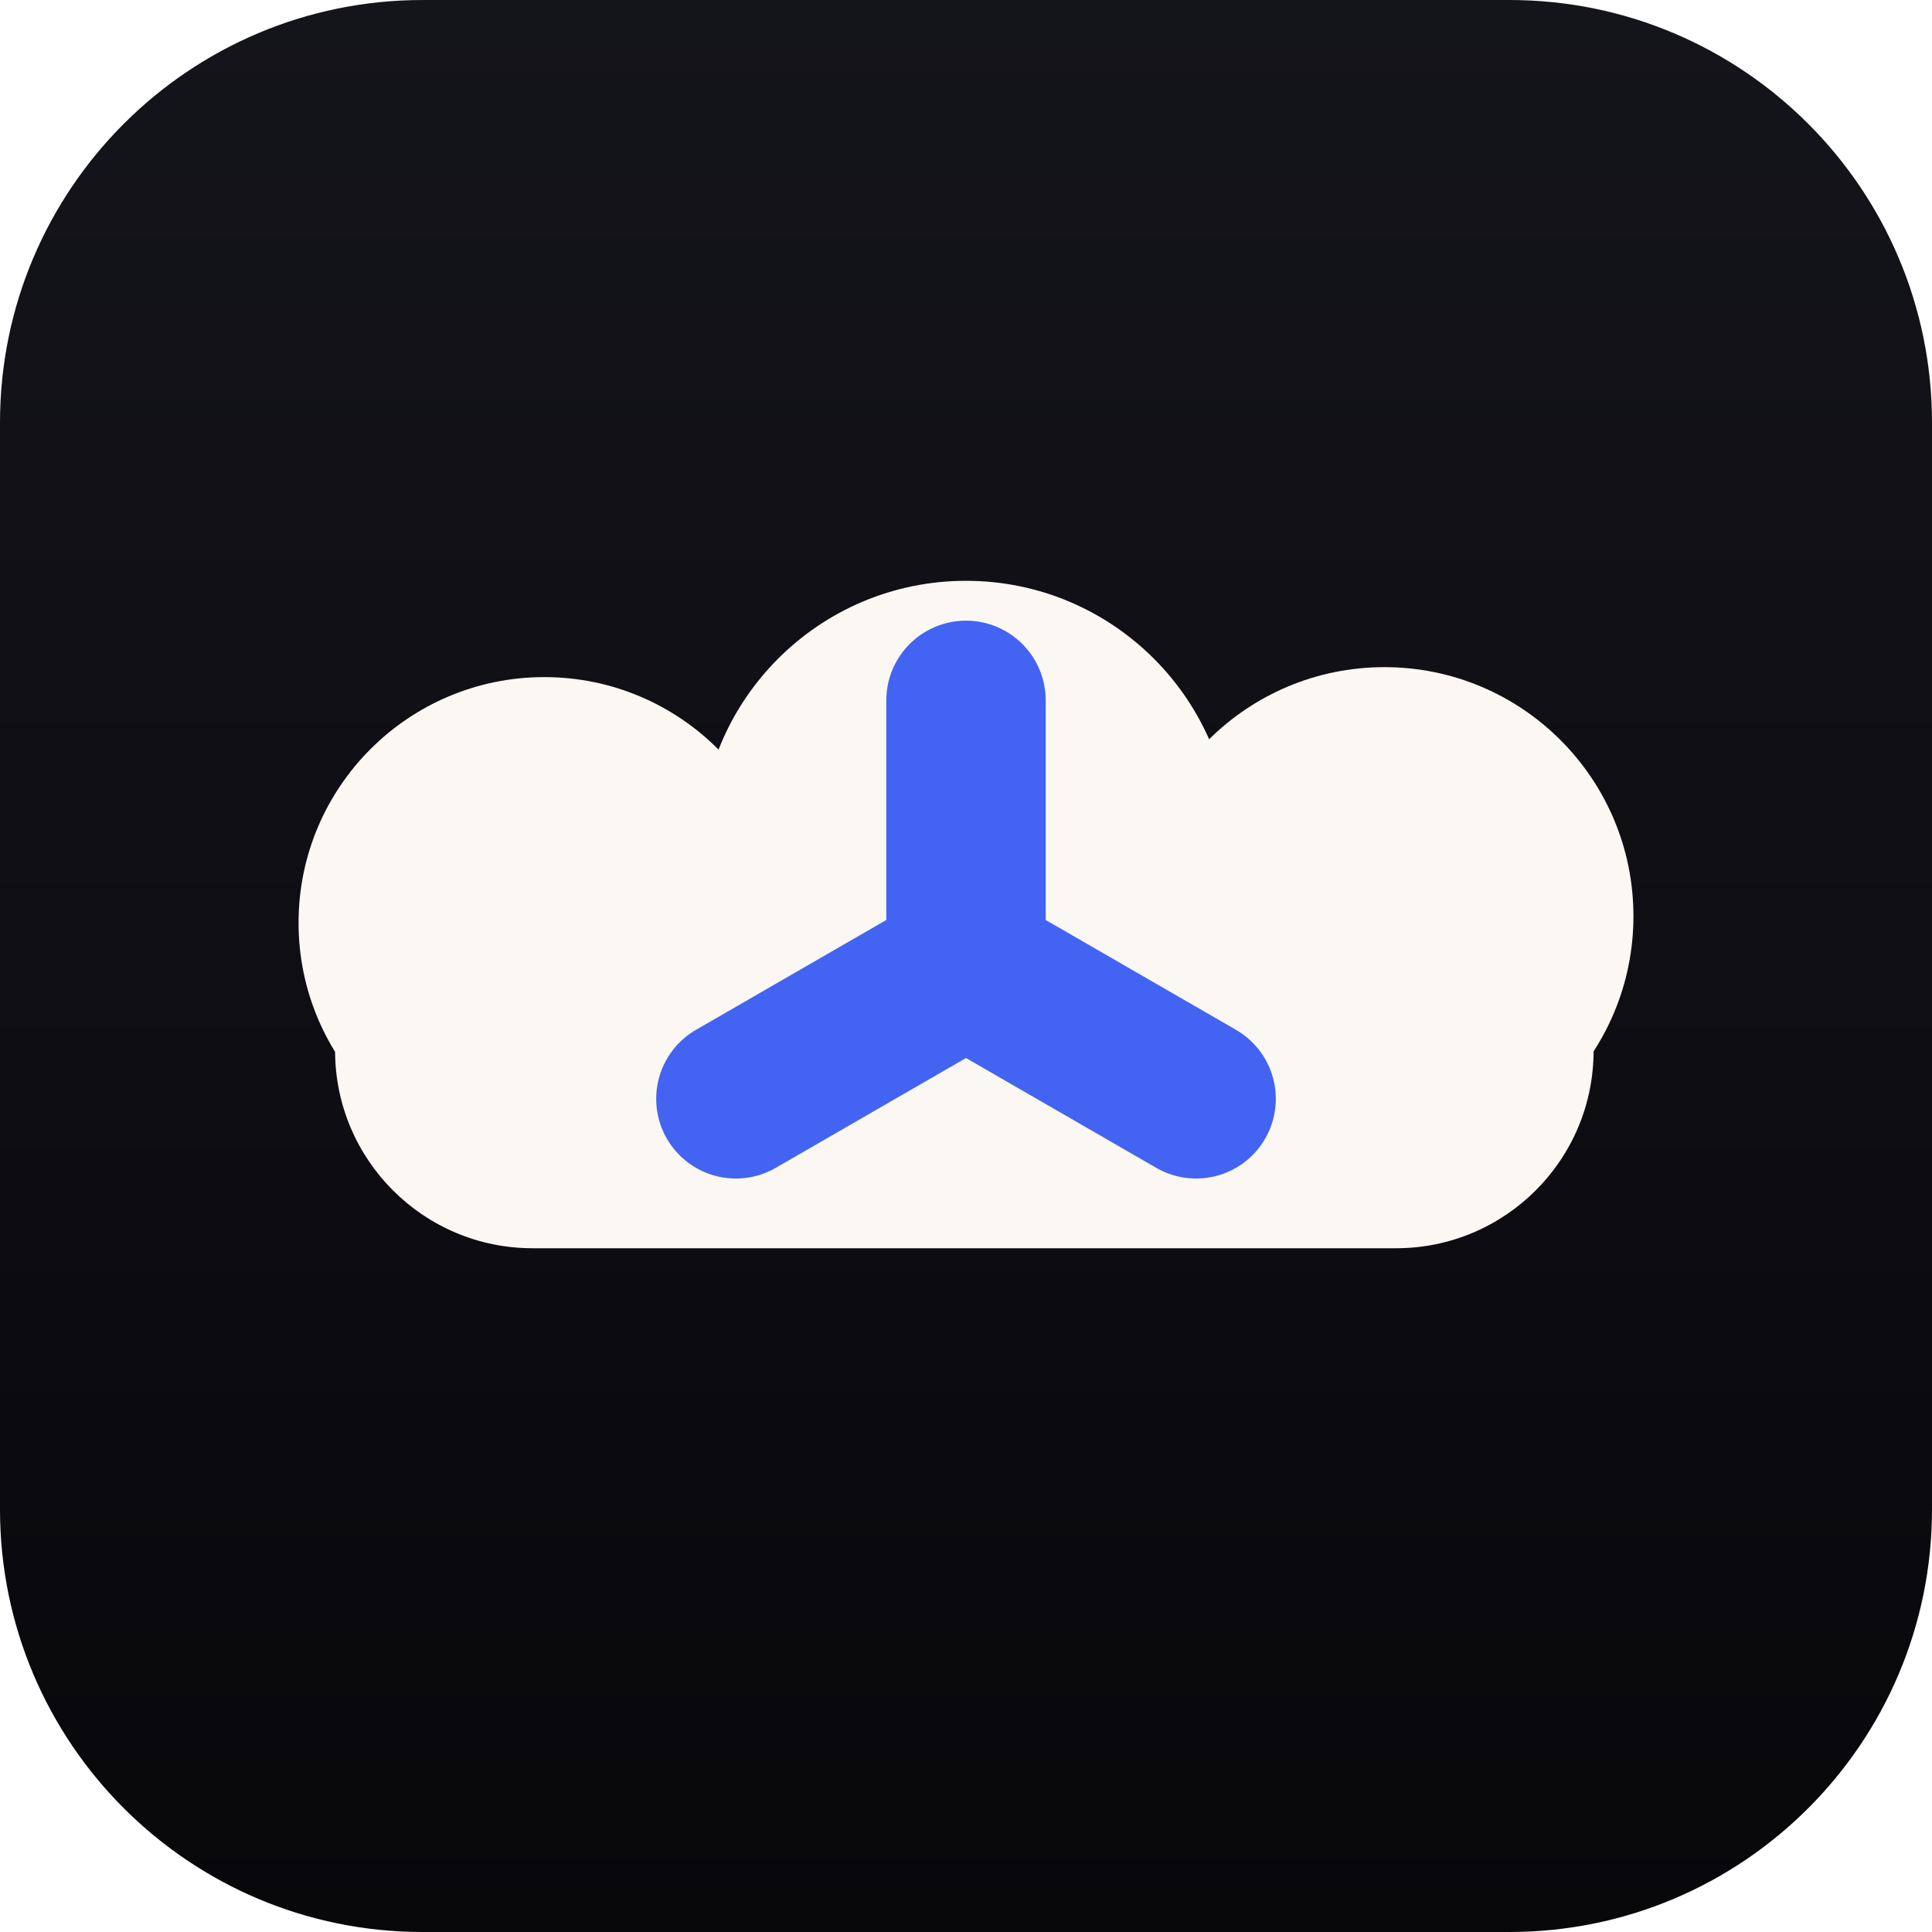
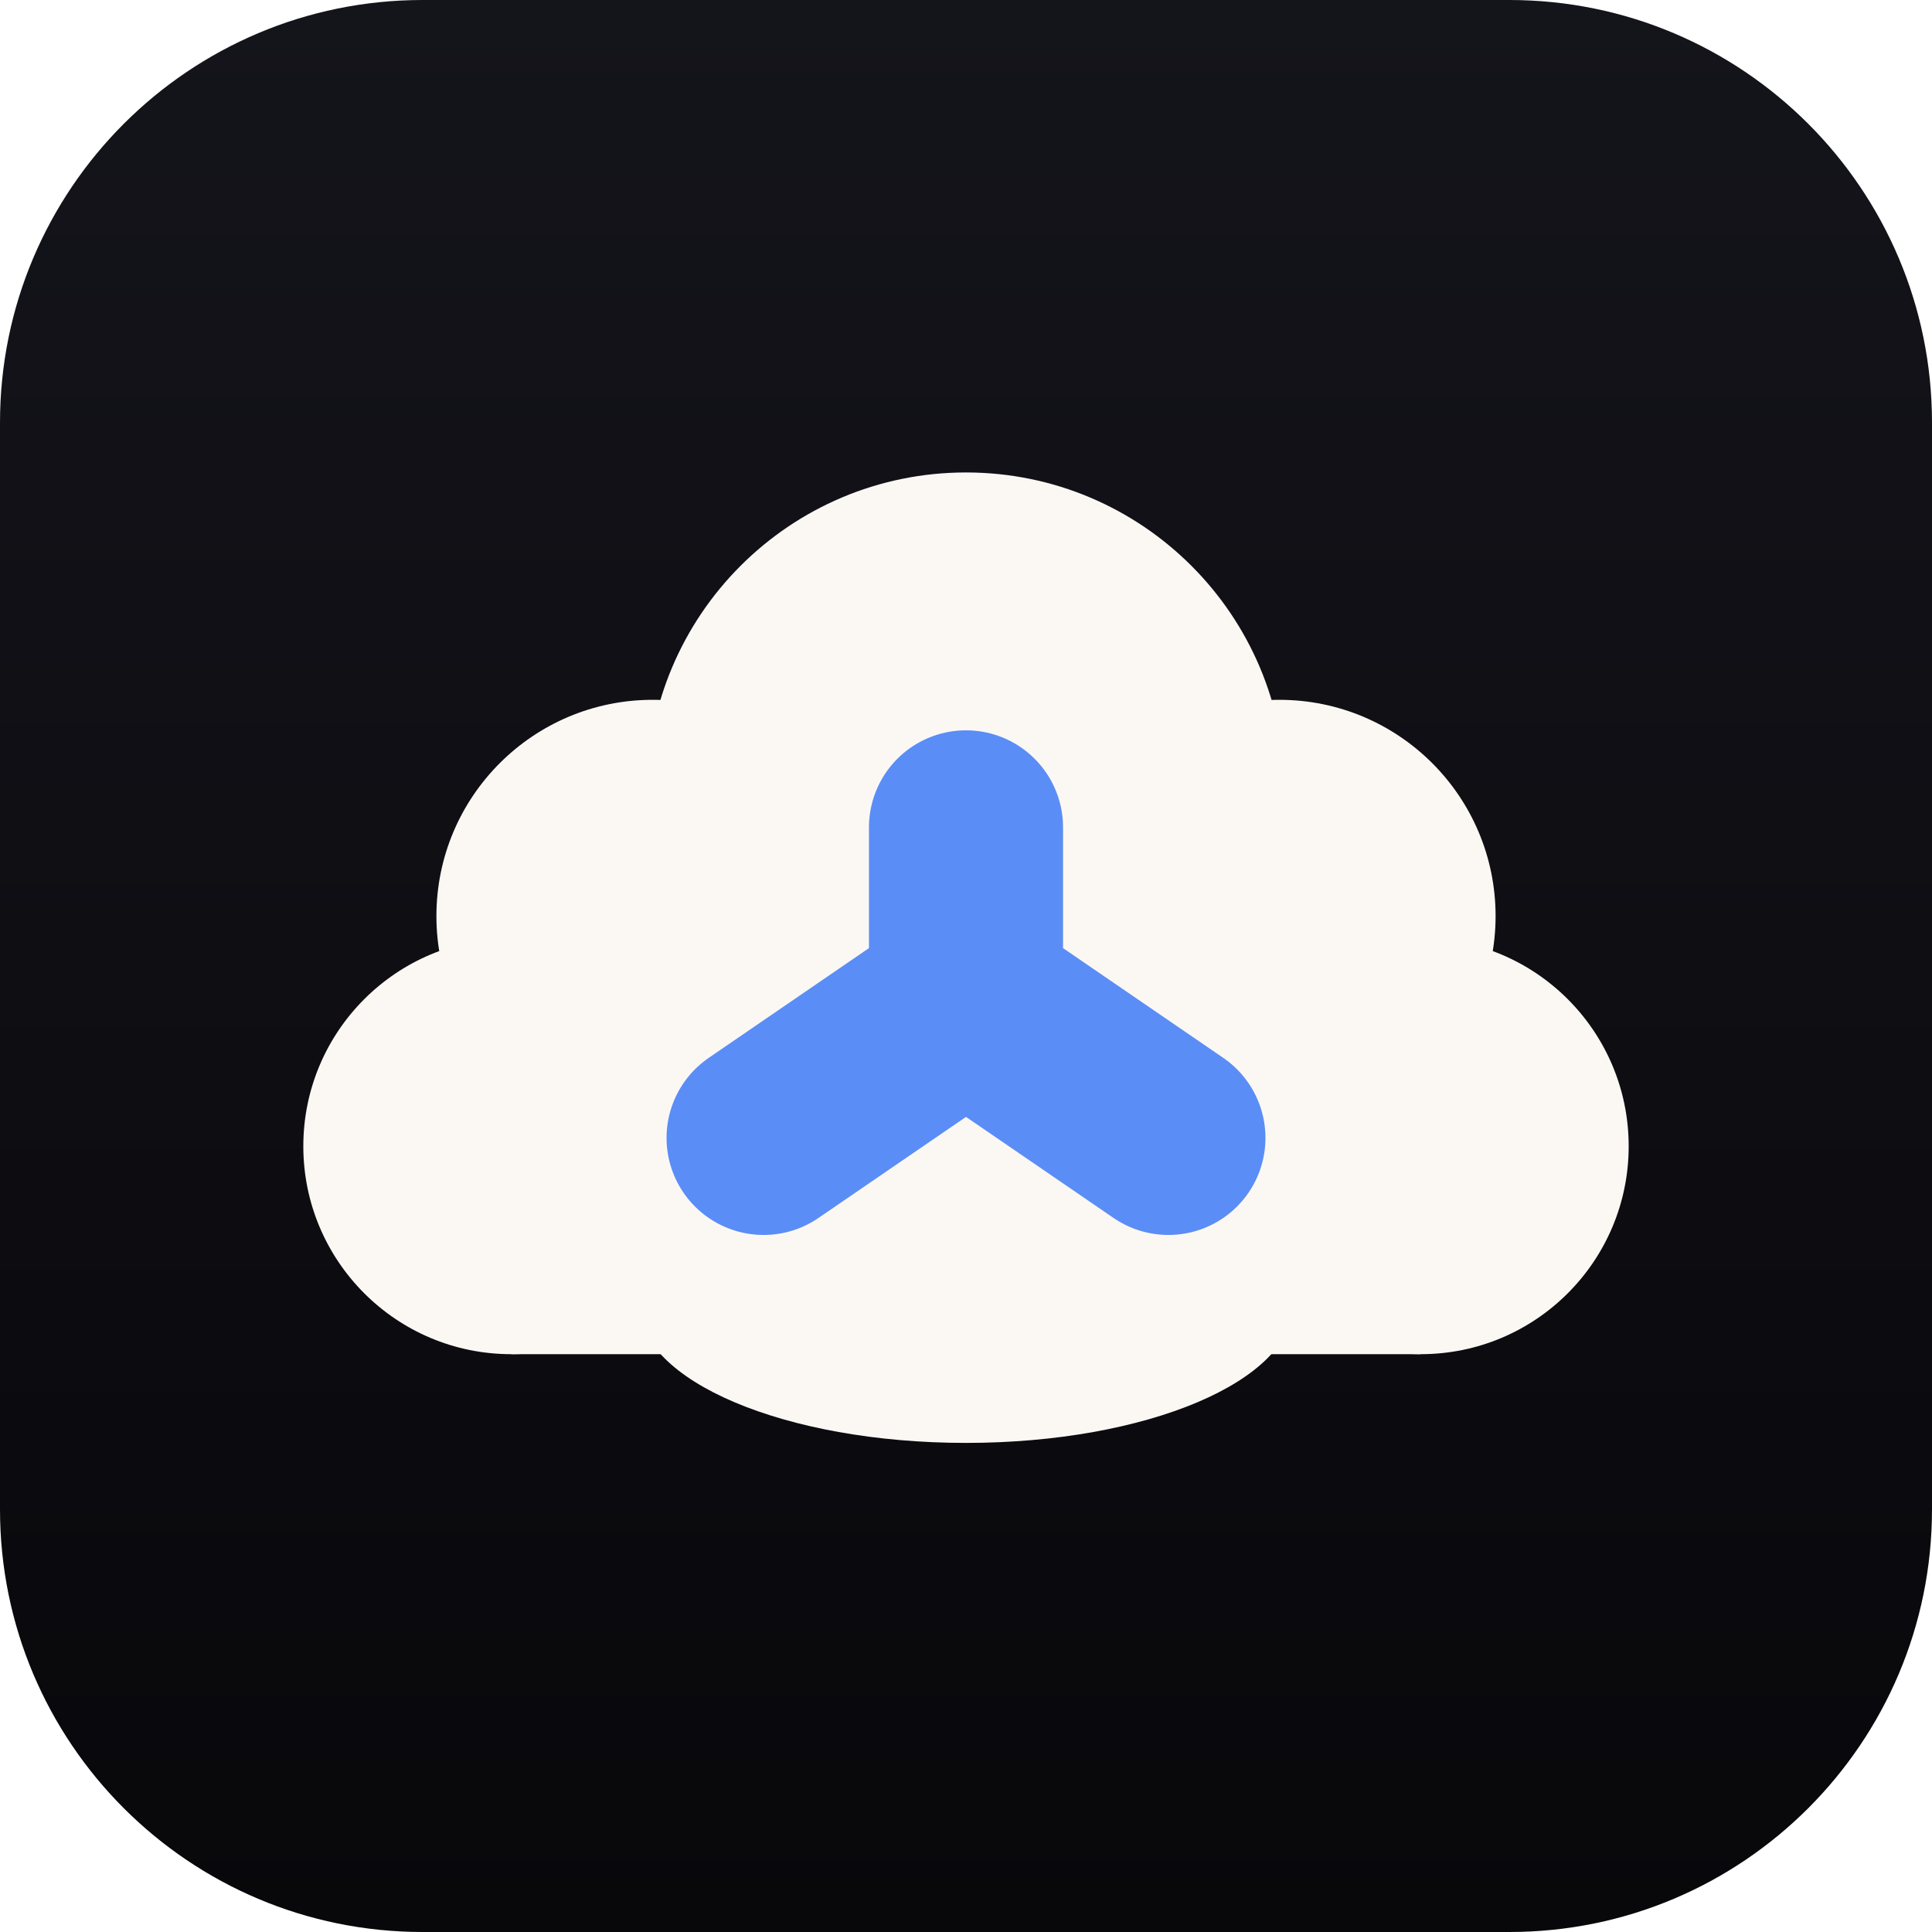
<svg xmlns="http://www.w3.org/2000/svg" viewBox="0 0 1024 1024" width="1024" height="1024">
  <defs>
    <linearGradient id="plate" x1="0" y1="0" x2="0" y2="1">
      <stop offset="0" stop-color="#14141B" />
      <stop offset="1" stop-color="#08080B" />
    </linearGradient>
  </defs>
  <rect width="1024" height="1024" rx="224" fill="url(#plate)" />
  <g transform="translate(512,512) scale(0.88) translate(-502,-330)">
-     <rect x="122" y="262" width="758" height="238" rx="119" fill="#FBF7F2" />
-     <circle cx="248" cy="304" r="148" fill="#FBF7F2" />
-     <circle cx="754" cy="300" r="150" fill="#FBF7F2" />
-     <circle cx="502" cy="258" r="160" fill="#FBF7F2" />
-     <g stroke="#4364F2" stroke-width="96" stroke-linecap="round" fill="none">
-       <line x1="502" y1="330" x2="502.0" y2="170.0" />
-       <line x1="502" y1="330" x2="363.4" y2="410.0" />
-       <line x1="502" y1="330" x2="640.6" y2="410.0" />
+     <g transform="translate(502,330) scale(1.67) translate(-765,-318)">
+       <g fill="#FBF8F4">
+         <circle cx="765" cy="255" r="115" />
+         <circle cx="652" cy="300" r="78" />
+         <circle cx="878" cy="300" r="78" />
+         <circle cx="601" cy="383" r="75" />
+         <circle cx="929" cy="383" r="75" />
+         <rect x="601" y="290" width="328" height="168" />
+         <ellipse cx="765" cy="440" rx="118" ry="50" />
+       </g>
+       <path d="M765 268V330M765 330L692 380M765 330L838 380" stroke="#5B8DF6" stroke-width="70" stroke-linecap="round" stroke-linejoin="round" fill="none" />
    </g>
  </g>
</svg>
